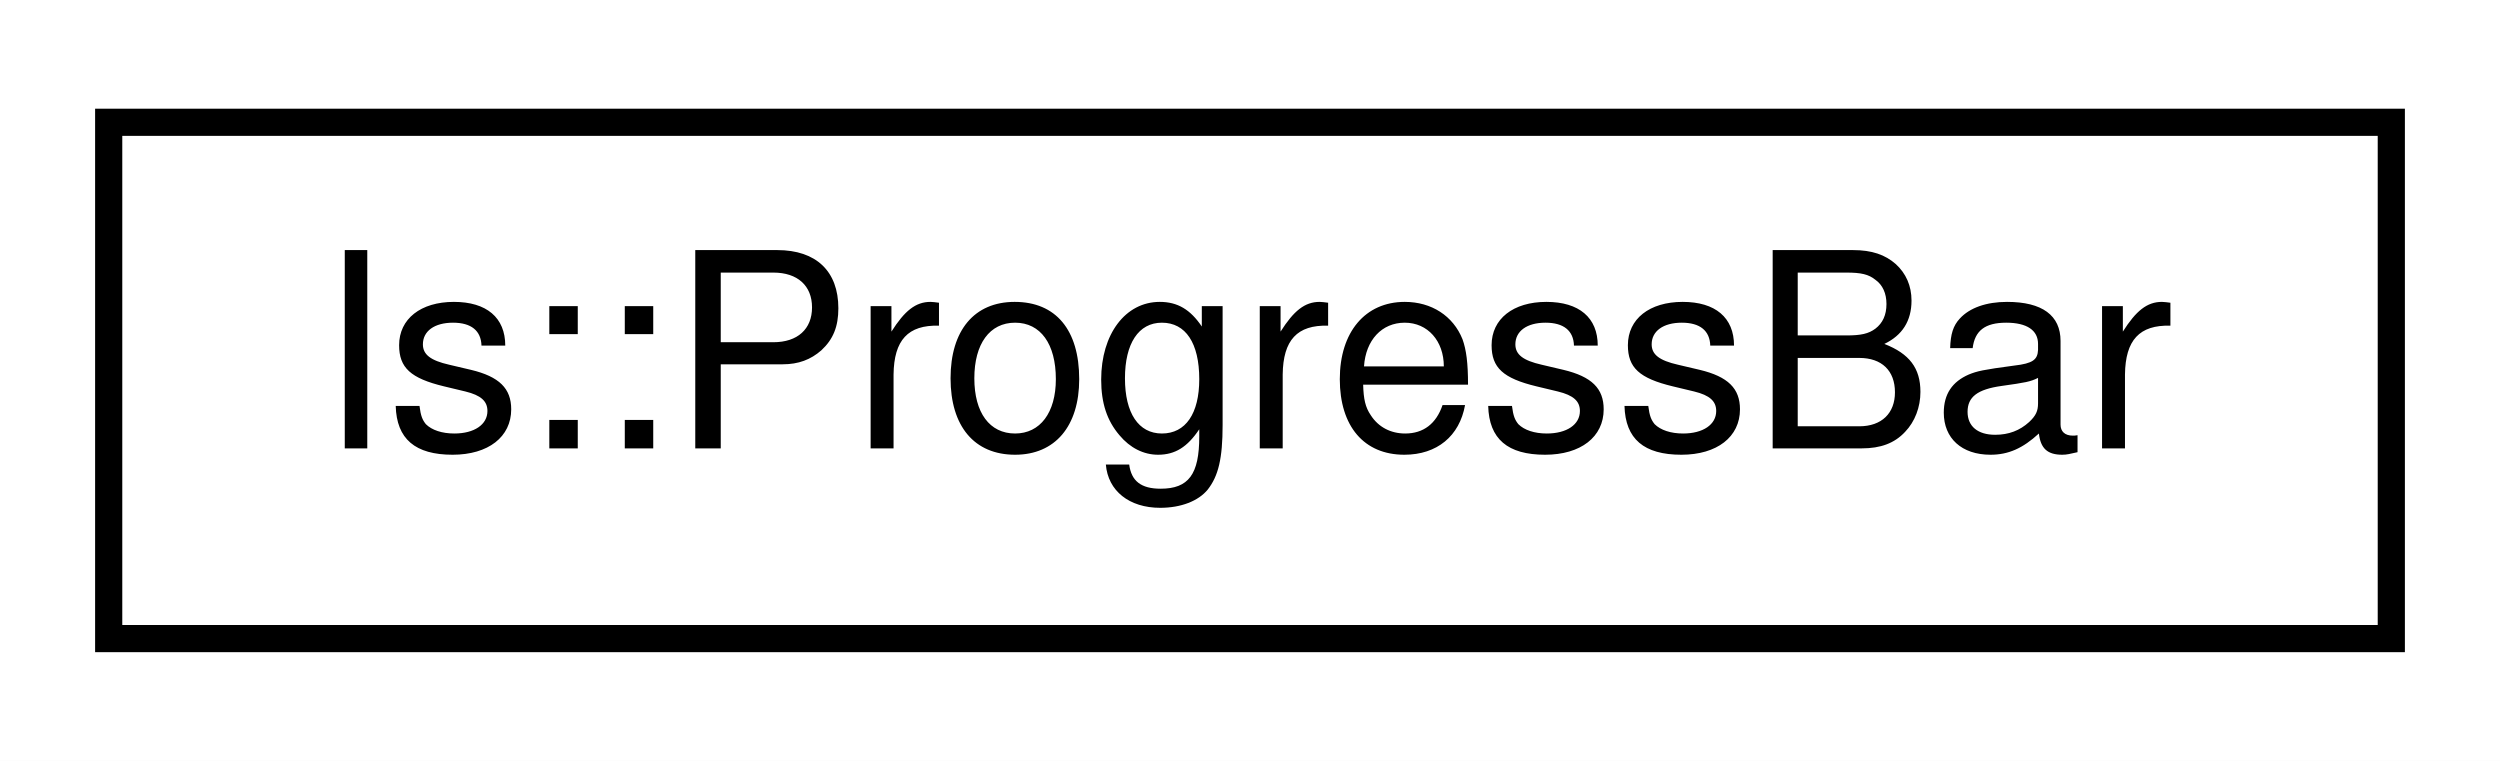
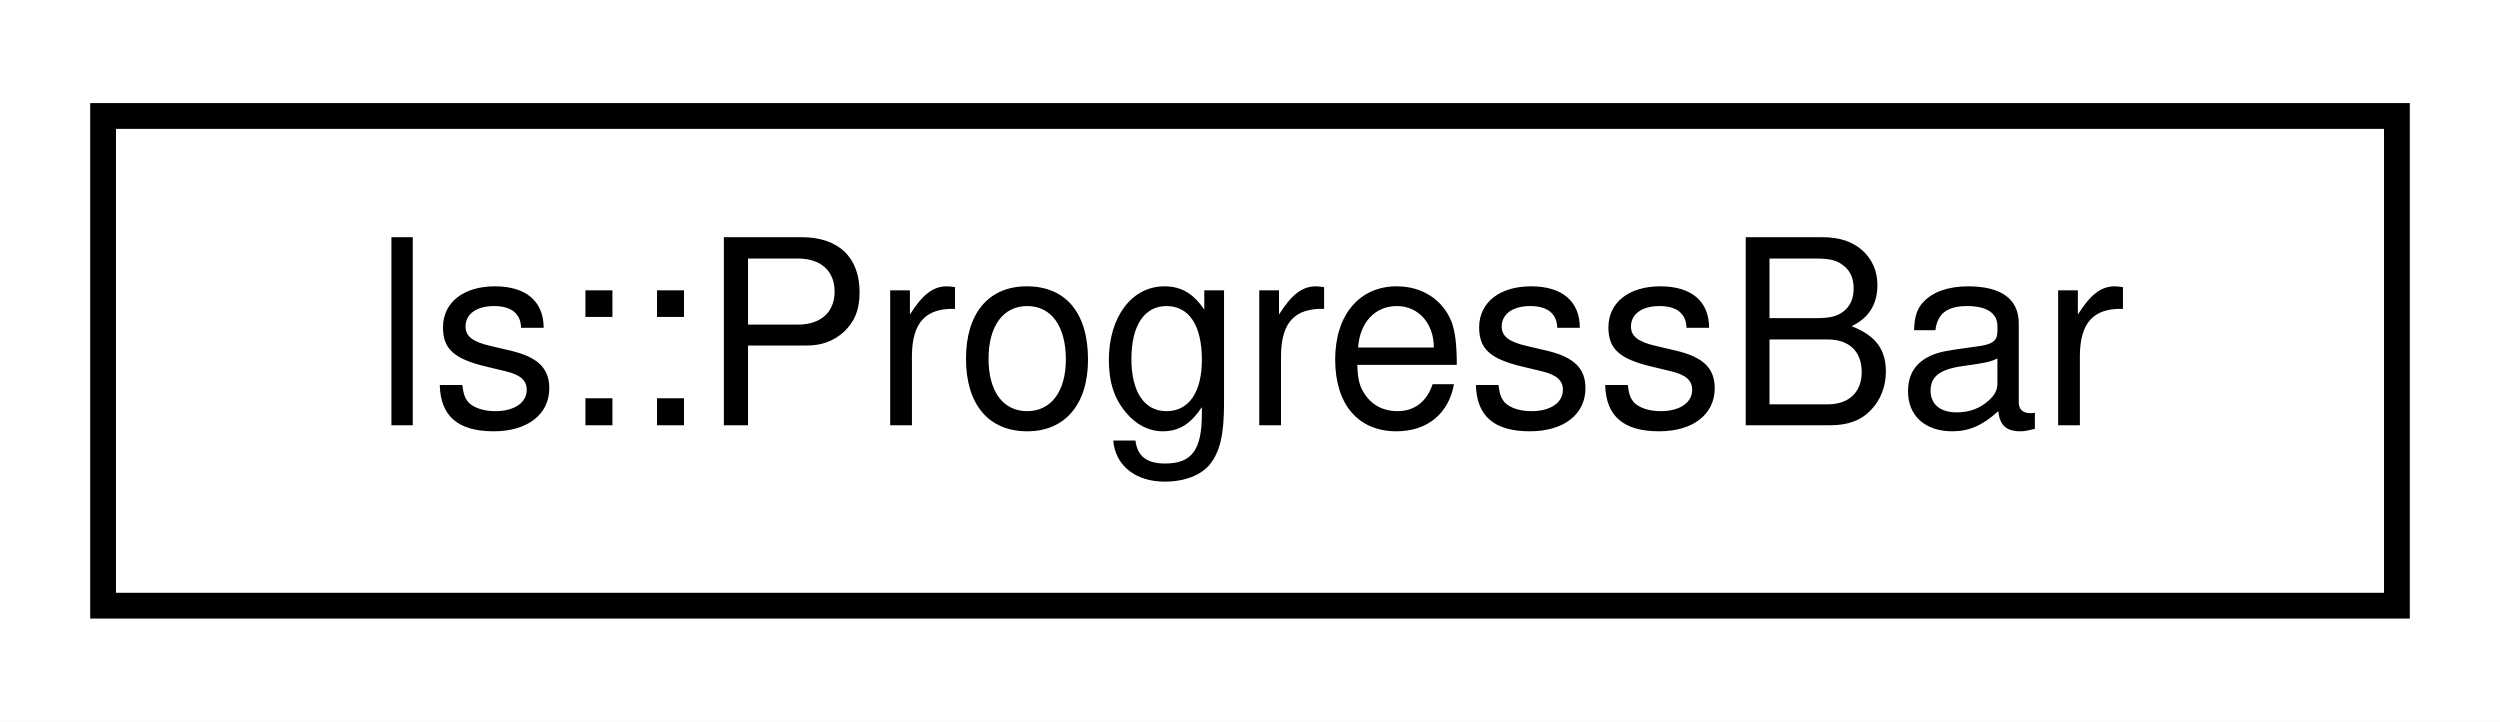
- <svg xmlns="http://www.w3.org/2000/svg" xmlns:xlink="http://www.w3.org/1999/xlink" width="92pt" height="28pt" viewBox="0.00 0.00 92.00 28.00">
+ <svg xmlns="http://www.w3.org/2000/svg" xmlns:xlink="http://www.w3.org/1999/xlink" width="97pt" height="28pt" viewBox="0.00 0.00 97.00 28.00">
  <g id="graph0" class="graph" transform="scale(1 1) rotate(0) translate(4 24)">
-     <polygon fill="#ffffff" stroke="transparent" points="-4,4 -4,-24 88,-24 88,4 -4,4" />
+     <polygon fill="white" stroke="transparent" points="-4,4 -4,-24 93,-24 93,4 -4,4" />
    <g id="node1" class="node">
      <g id="a_node1">
-         <a xlink:href="classls_1_1ProgressBar.html" target="_top" xlink:title="Progress bar. ">
-           <polygon fill="#ffffff" stroke="#000000" points="0,-.5 0,-19.5 84,-19.5 84,-.5 0,-.5" />
-           <text text-anchor="middle" x="42" y="-7.5" font-family="Helvetica,sans-Serif" font-size="10.00" fill="#000000">ls::ProgressBar</text>
+         <a xlink:href="classls_1_1ProgressBar.html" target="_top" xlink:title="Progress bar.">
+           <polygon fill="white" stroke="black" points="0,-0.5 0,-19.5 89,-19.5 89,-0.5 0,-0.5" />
+           <text text-anchor="middle" x="44.5" y="-7.5" font-family="Helvetica,sans-Serif" font-size="10.00">ls::ProgressBar</text>
        </a>
      </g>
    </g>
  </g>
</svg>
